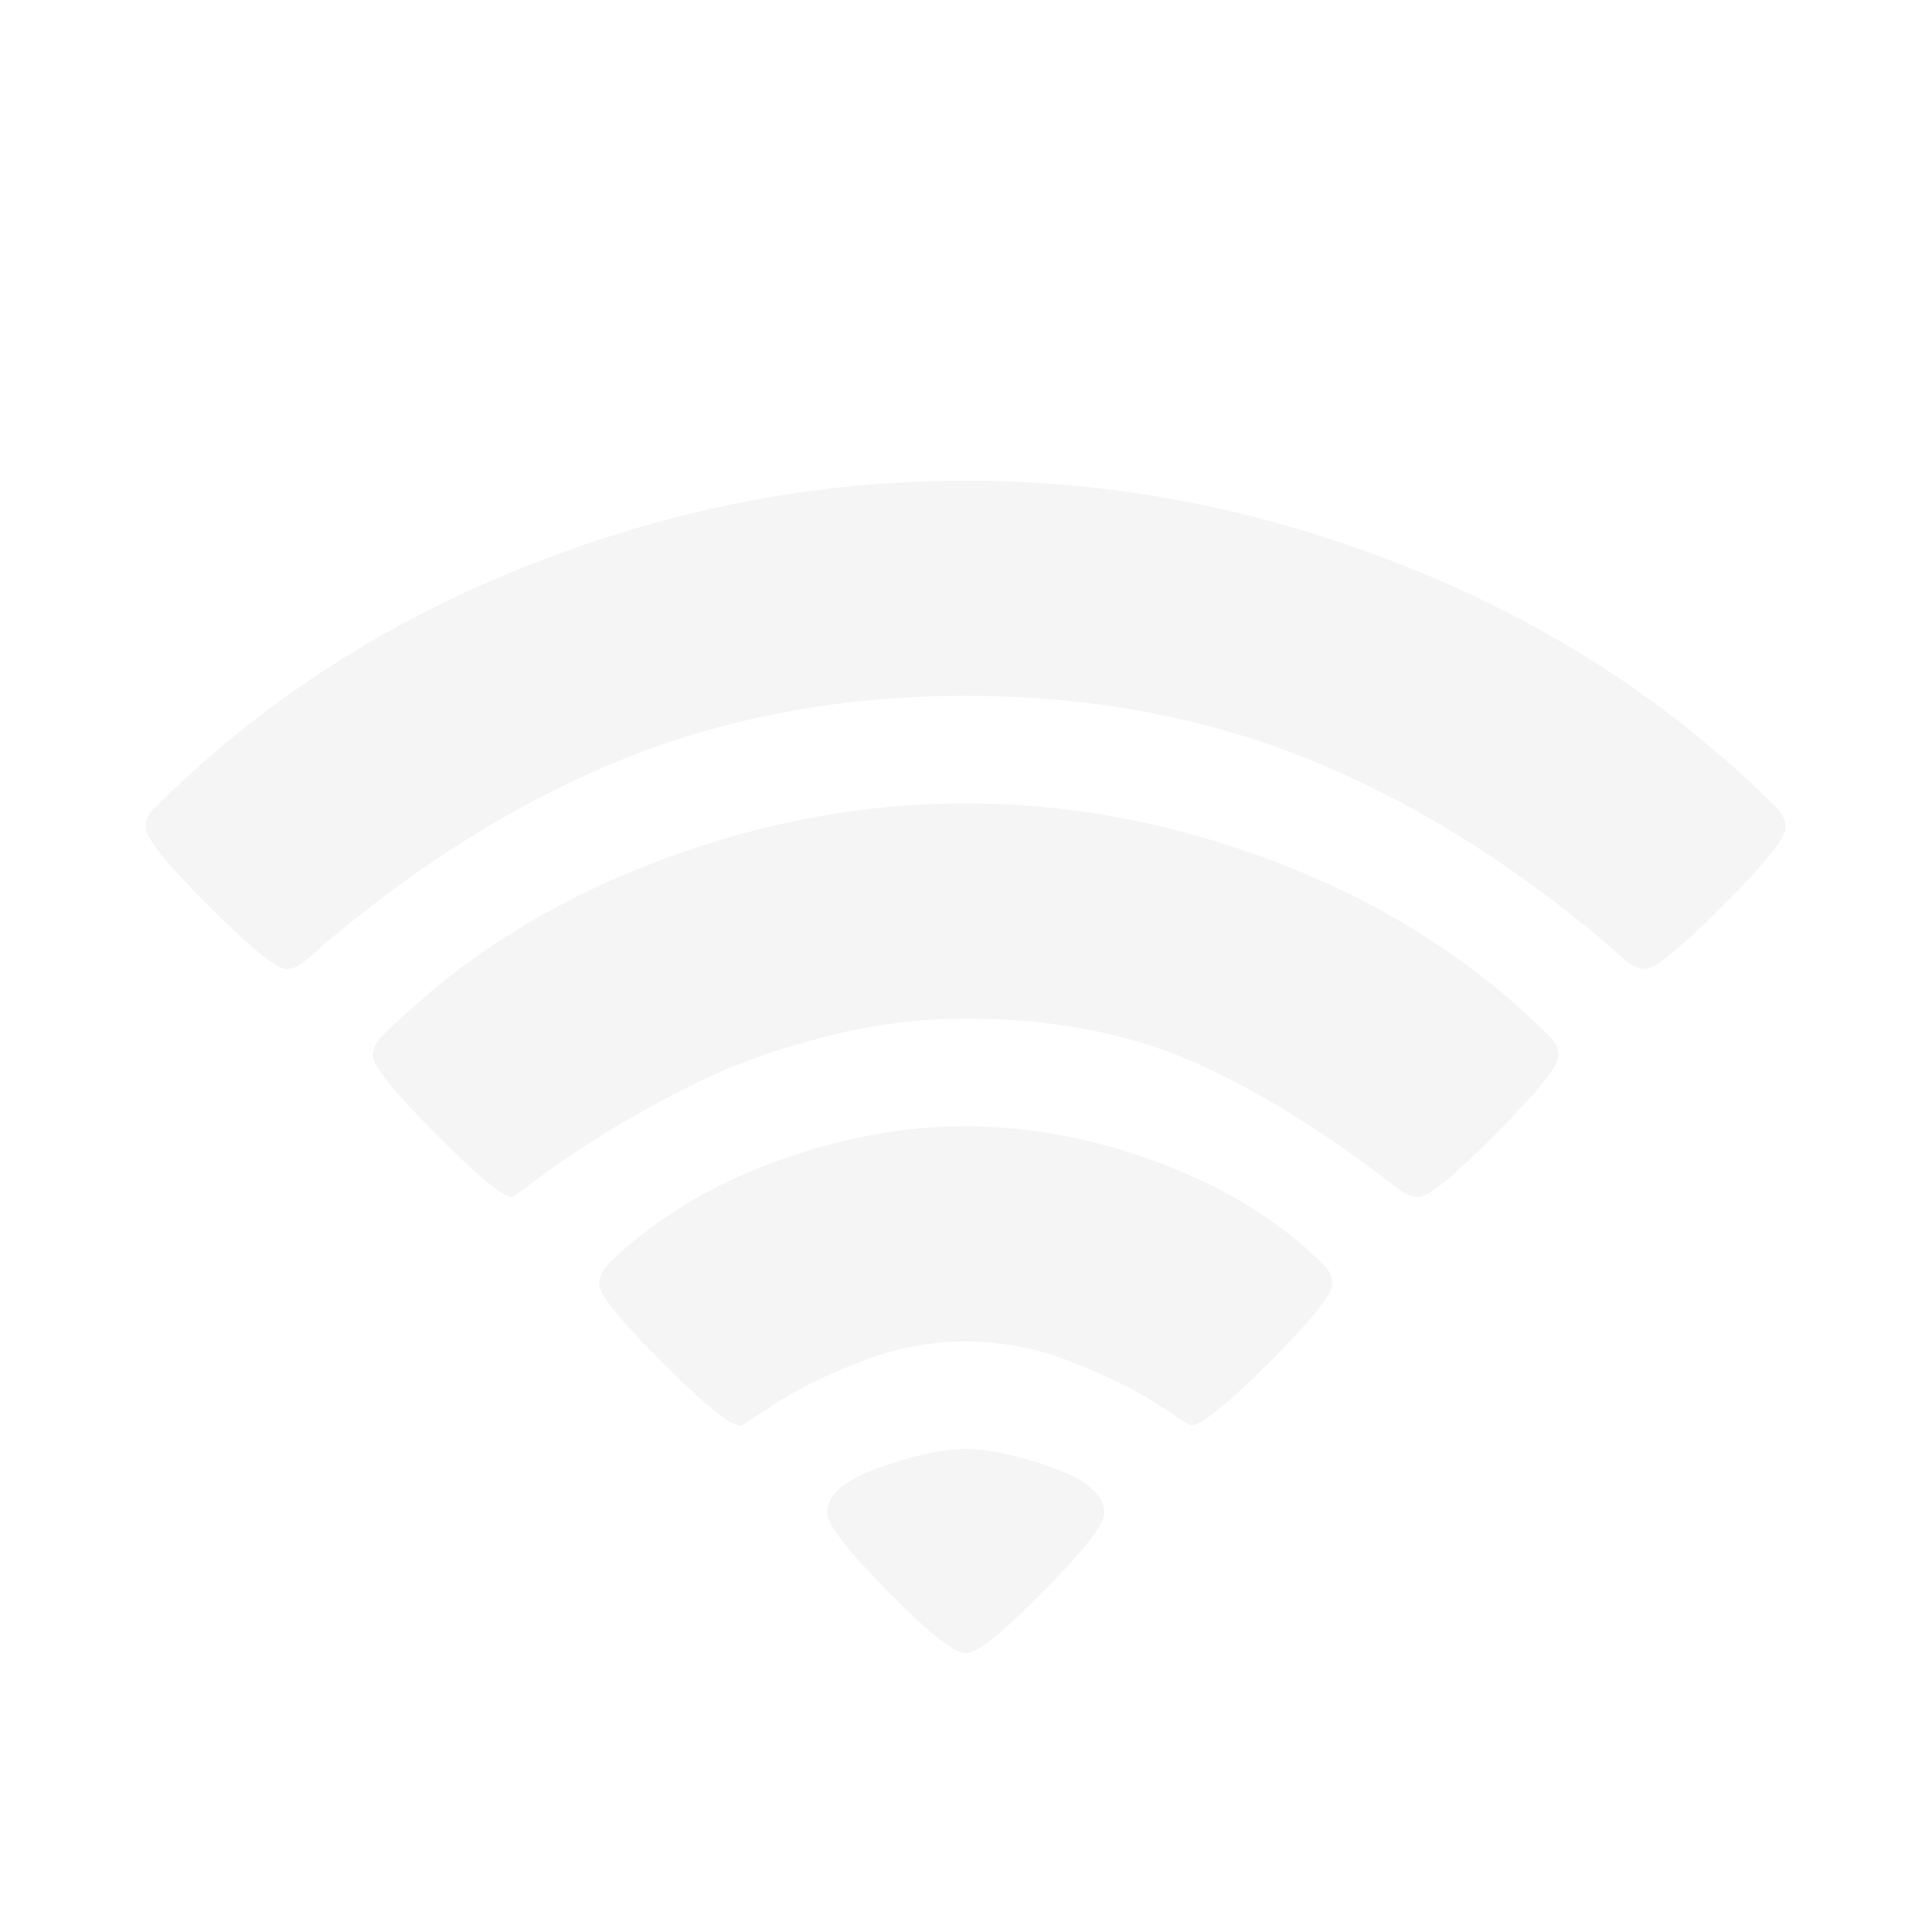
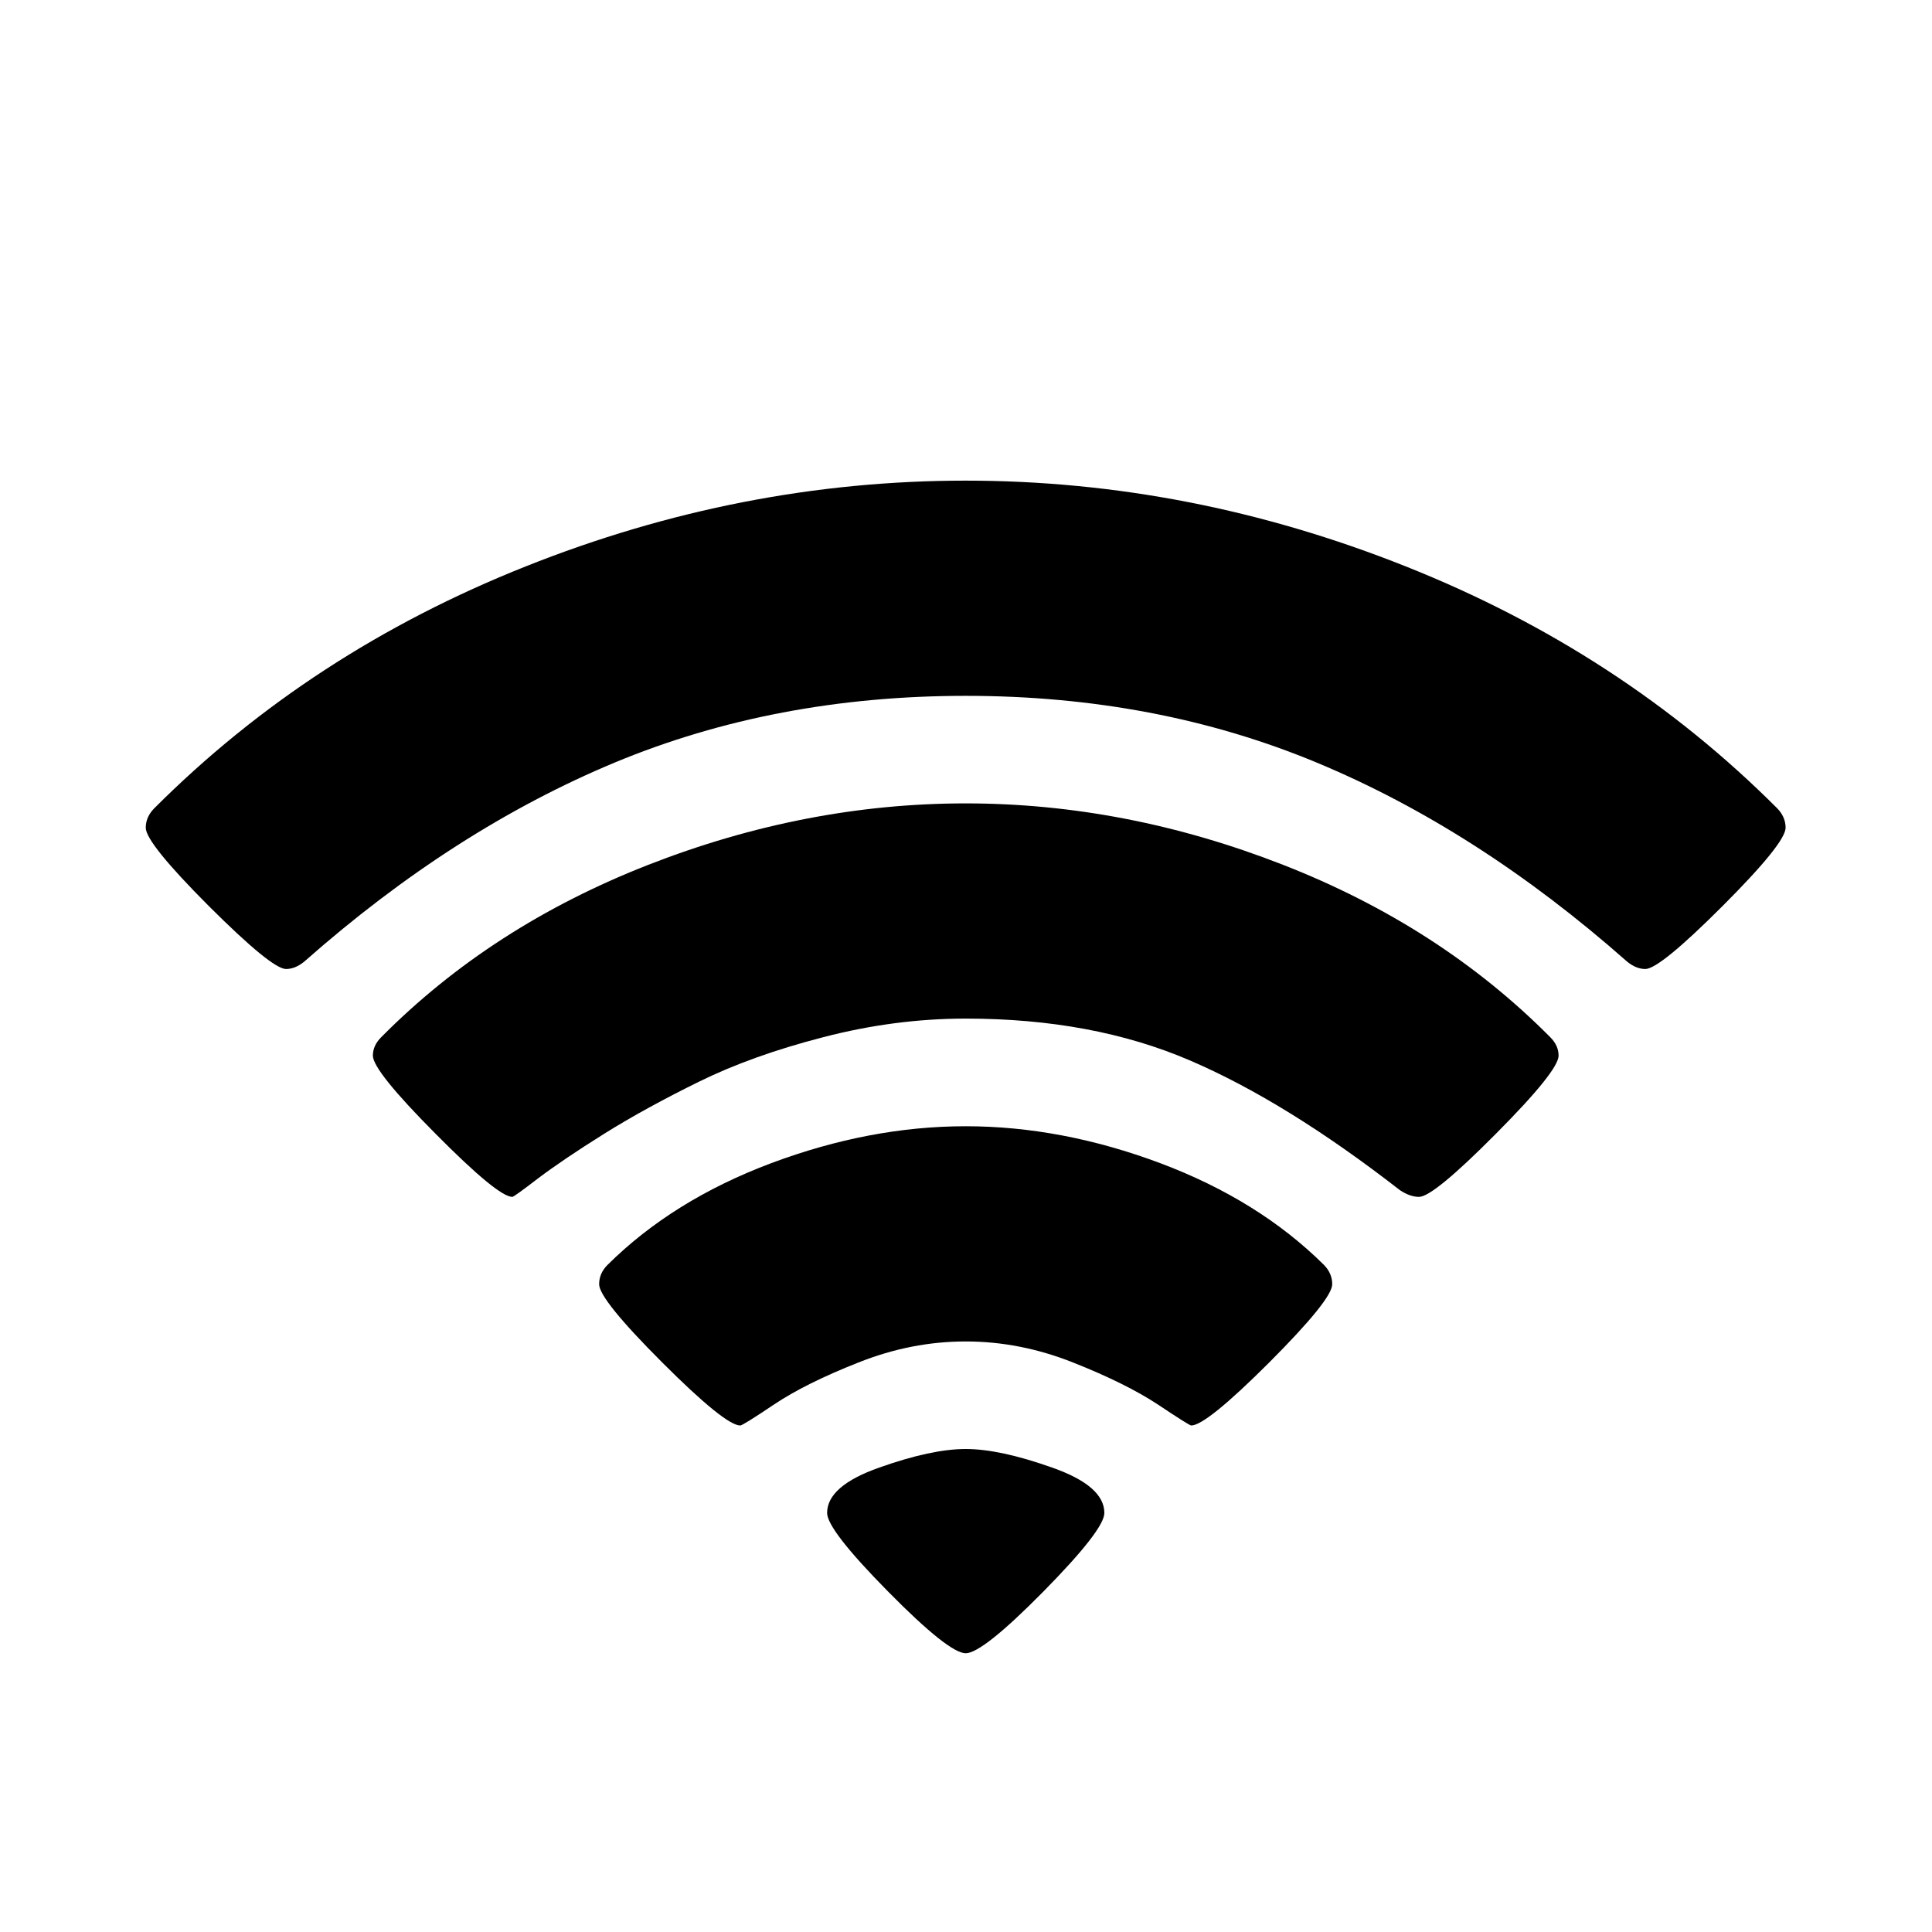
<svg xmlns="http://www.w3.org/2000/svg" width="18" height="18" viewBox="0 0 18 18" fill="none">
-   <path d="M8.997 15.403C8.894 15.403 8.652 15.212 8.274 14.828C7.895 14.444 7.706 14.2 7.706 14.096C7.706 13.928 7.868 13.787 8.192 13.673C8.516 13.558 8.785 13.5 8.997 13.5C9.21 13.5 9.478 13.558 9.802 13.673C10.127 13.787 10.289 13.928 10.289 14.096C10.289 14.2 10.099 14.444 9.721 14.828C9.342 15.212 9.101 15.403 8.997 15.403ZM11.098 13.281C11.087 13.281 10.983 13.216 10.787 13.085C10.589 12.955 10.326 12.824 9.997 12.694C9.668 12.563 9.334 12.498 8.997 12.498C8.66 12.498 8.327 12.563 7.998 12.694C7.668 12.824 7.406 12.955 7.212 13.085C7.017 13.216 6.912 13.281 6.897 13.281C6.804 13.281 6.561 13.085 6.17 12.694C5.778 12.302 5.582 12.059 5.582 11.965C5.582 11.897 5.608 11.837 5.66 11.785C6.065 11.383 6.573 11.067 7.185 10.837C7.797 10.608 8.401 10.493 8.997 10.493C9.594 10.493 10.198 10.608 10.81 10.837C11.422 11.067 11.93 11.383 12.335 11.785C12.386 11.837 12.412 11.897 12.412 11.965C12.412 12.059 12.216 12.302 11.825 12.694C11.433 13.085 11.191 13.281 11.098 13.281ZM13.221 11.151C13.164 11.151 13.105 11.13 13.042 11.088C12.337 10.54 11.684 10.136 11.082 9.878C10.48 9.62 9.786 9.49 8.997 9.49C8.556 9.49 8.114 9.548 7.671 9.663C7.228 9.777 6.841 9.916 6.512 10.078C6.183 10.24 5.888 10.401 5.629 10.563C5.37 10.725 5.165 10.864 5.014 10.978C4.864 11.093 4.784 11.151 4.773 11.151C4.685 11.151 4.446 10.955 4.058 10.563C3.669 10.172 3.474 9.929 3.474 9.835C3.474 9.772 3.5 9.715 3.552 9.663C4.236 8.973 5.066 8.438 6.041 8.057C7.016 7.676 8.002 7.485 8.997 7.485C9.993 7.485 10.978 7.676 11.953 8.057C12.928 8.438 13.758 8.973 14.443 9.663C14.495 9.715 14.521 9.772 14.521 9.835C14.521 9.929 14.326 10.172 13.937 10.563C13.548 10.955 13.309 11.151 13.221 11.151ZM15.329 9.028C15.272 9.028 15.215 9.005 15.158 8.958C14.23 8.138 13.267 7.521 12.268 7.105C11.27 6.69 10.18 6.483 8.997 6.483C7.815 6.483 6.724 6.69 5.726 7.105C4.728 7.521 3.764 8.138 2.836 8.958C2.779 9.005 2.722 9.028 2.665 9.028C2.577 9.028 2.337 8.832 1.945 8.441C1.554 8.049 1.358 7.806 1.358 7.712C1.358 7.645 1.384 7.585 1.436 7.532C2.406 6.561 3.56 5.809 4.898 5.277C6.236 4.744 7.602 4.478 8.997 4.478C10.392 4.478 11.759 4.744 13.097 5.277C14.435 5.809 15.589 6.561 16.559 7.532C16.61 7.585 16.636 7.645 16.636 7.712C16.636 7.806 16.441 8.049 16.049 8.441C15.658 8.832 15.418 9.028 15.329 9.028Z" fill="#F5F5F5" />
+   <path d="M8.997 15.403C8.894 15.403 8.652 15.212 8.274 14.828C7.895 14.444 7.706 14.2 7.706 14.096C7.706 13.928 7.868 13.787 8.192 13.673C8.516 13.558 8.785 13.5 8.997 13.5C9.21 13.5 9.478 13.558 9.802 13.673C10.127 13.787 10.289 13.928 10.289 14.096C10.289 14.2 10.099 14.444 9.721 14.828C9.342 15.212 9.101 15.403 8.997 15.403ZM11.098 13.281C11.087 13.281 10.983 13.216 10.787 13.085C10.589 12.955 10.326 12.824 9.997 12.694C9.668 12.563 9.334 12.498 8.997 12.498C8.66 12.498 8.327 12.563 7.998 12.694C7.668 12.824 7.406 12.955 7.212 13.085C7.017 13.216 6.912 13.281 6.897 13.281C6.804 13.281 6.561 13.085 6.17 12.694C5.778 12.302 5.582 12.059 5.582 11.965C5.582 11.897 5.608 11.837 5.66 11.785C6.065 11.383 6.573 11.067 7.185 10.837C7.797 10.608 8.401 10.493 8.997 10.493C9.594 10.493 10.198 10.608 10.81 10.837C11.422 11.067 11.93 11.383 12.335 11.785C12.386 11.837 12.412 11.897 12.412 11.965C12.412 12.059 12.216 12.302 11.825 12.694C11.433 13.085 11.191 13.281 11.098 13.281ZM13.221 11.151C13.164 11.151 13.105 11.13 13.042 11.088C12.337 10.54 11.684 10.136 11.082 9.878C10.48 9.62 9.786 9.49 8.997 9.49C8.556 9.49 8.114 9.548 7.671 9.663C7.228 9.777 6.841 9.916 6.512 10.078C6.183 10.24 5.888 10.401 5.629 10.563C5.37 10.725 5.165 10.864 5.014 10.978C4.864 11.093 4.784 11.151 4.773 11.151C4.685 11.151 4.446 10.955 4.058 10.563C3.669 10.172 3.474 9.929 3.474 9.835C3.474 9.772 3.5 9.715 3.552 9.663C4.236 8.973 5.066 8.438 6.041 8.057C7.016 7.676 8.002 7.485 8.997 7.485C9.993 7.485 10.978 7.676 11.953 8.057C12.928 8.438 13.758 8.973 14.443 9.663C14.495 9.715 14.521 9.772 14.521 9.835C14.521 9.929 14.326 10.172 13.937 10.563C13.548 10.955 13.309 11.151 13.221 11.151ZM15.329 9.028C15.272 9.028 15.215 9.005 15.158 8.958C14.23 8.138 13.267 7.521 12.268 7.105C11.27 6.69 10.18 6.483 8.997 6.483C7.815 6.483 6.724 6.69 5.726 7.105C4.728 7.521 3.764 8.138 2.836 8.958C2.779 9.005 2.722 9.028 2.665 9.028C2.577 9.028 2.337 8.832 1.945 8.441C1.554 8.049 1.358 7.806 1.358 7.712C1.358 7.645 1.384 7.585 1.436 7.532C2.406 6.561 3.56 5.809 4.898 5.277C6.236 4.744 7.602 4.478 8.997 4.478C10.392 4.478 11.759 4.744 13.097 5.277C14.435 5.809 15.589 6.561 16.559 7.532C16.61 7.585 16.636 7.645 16.636 7.712C16.636 7.806 16.441 8.049 16.049 8.441C15.658 8.832 15.418 9.028 15.329 9.028Z" fill="black" />
</svg>
